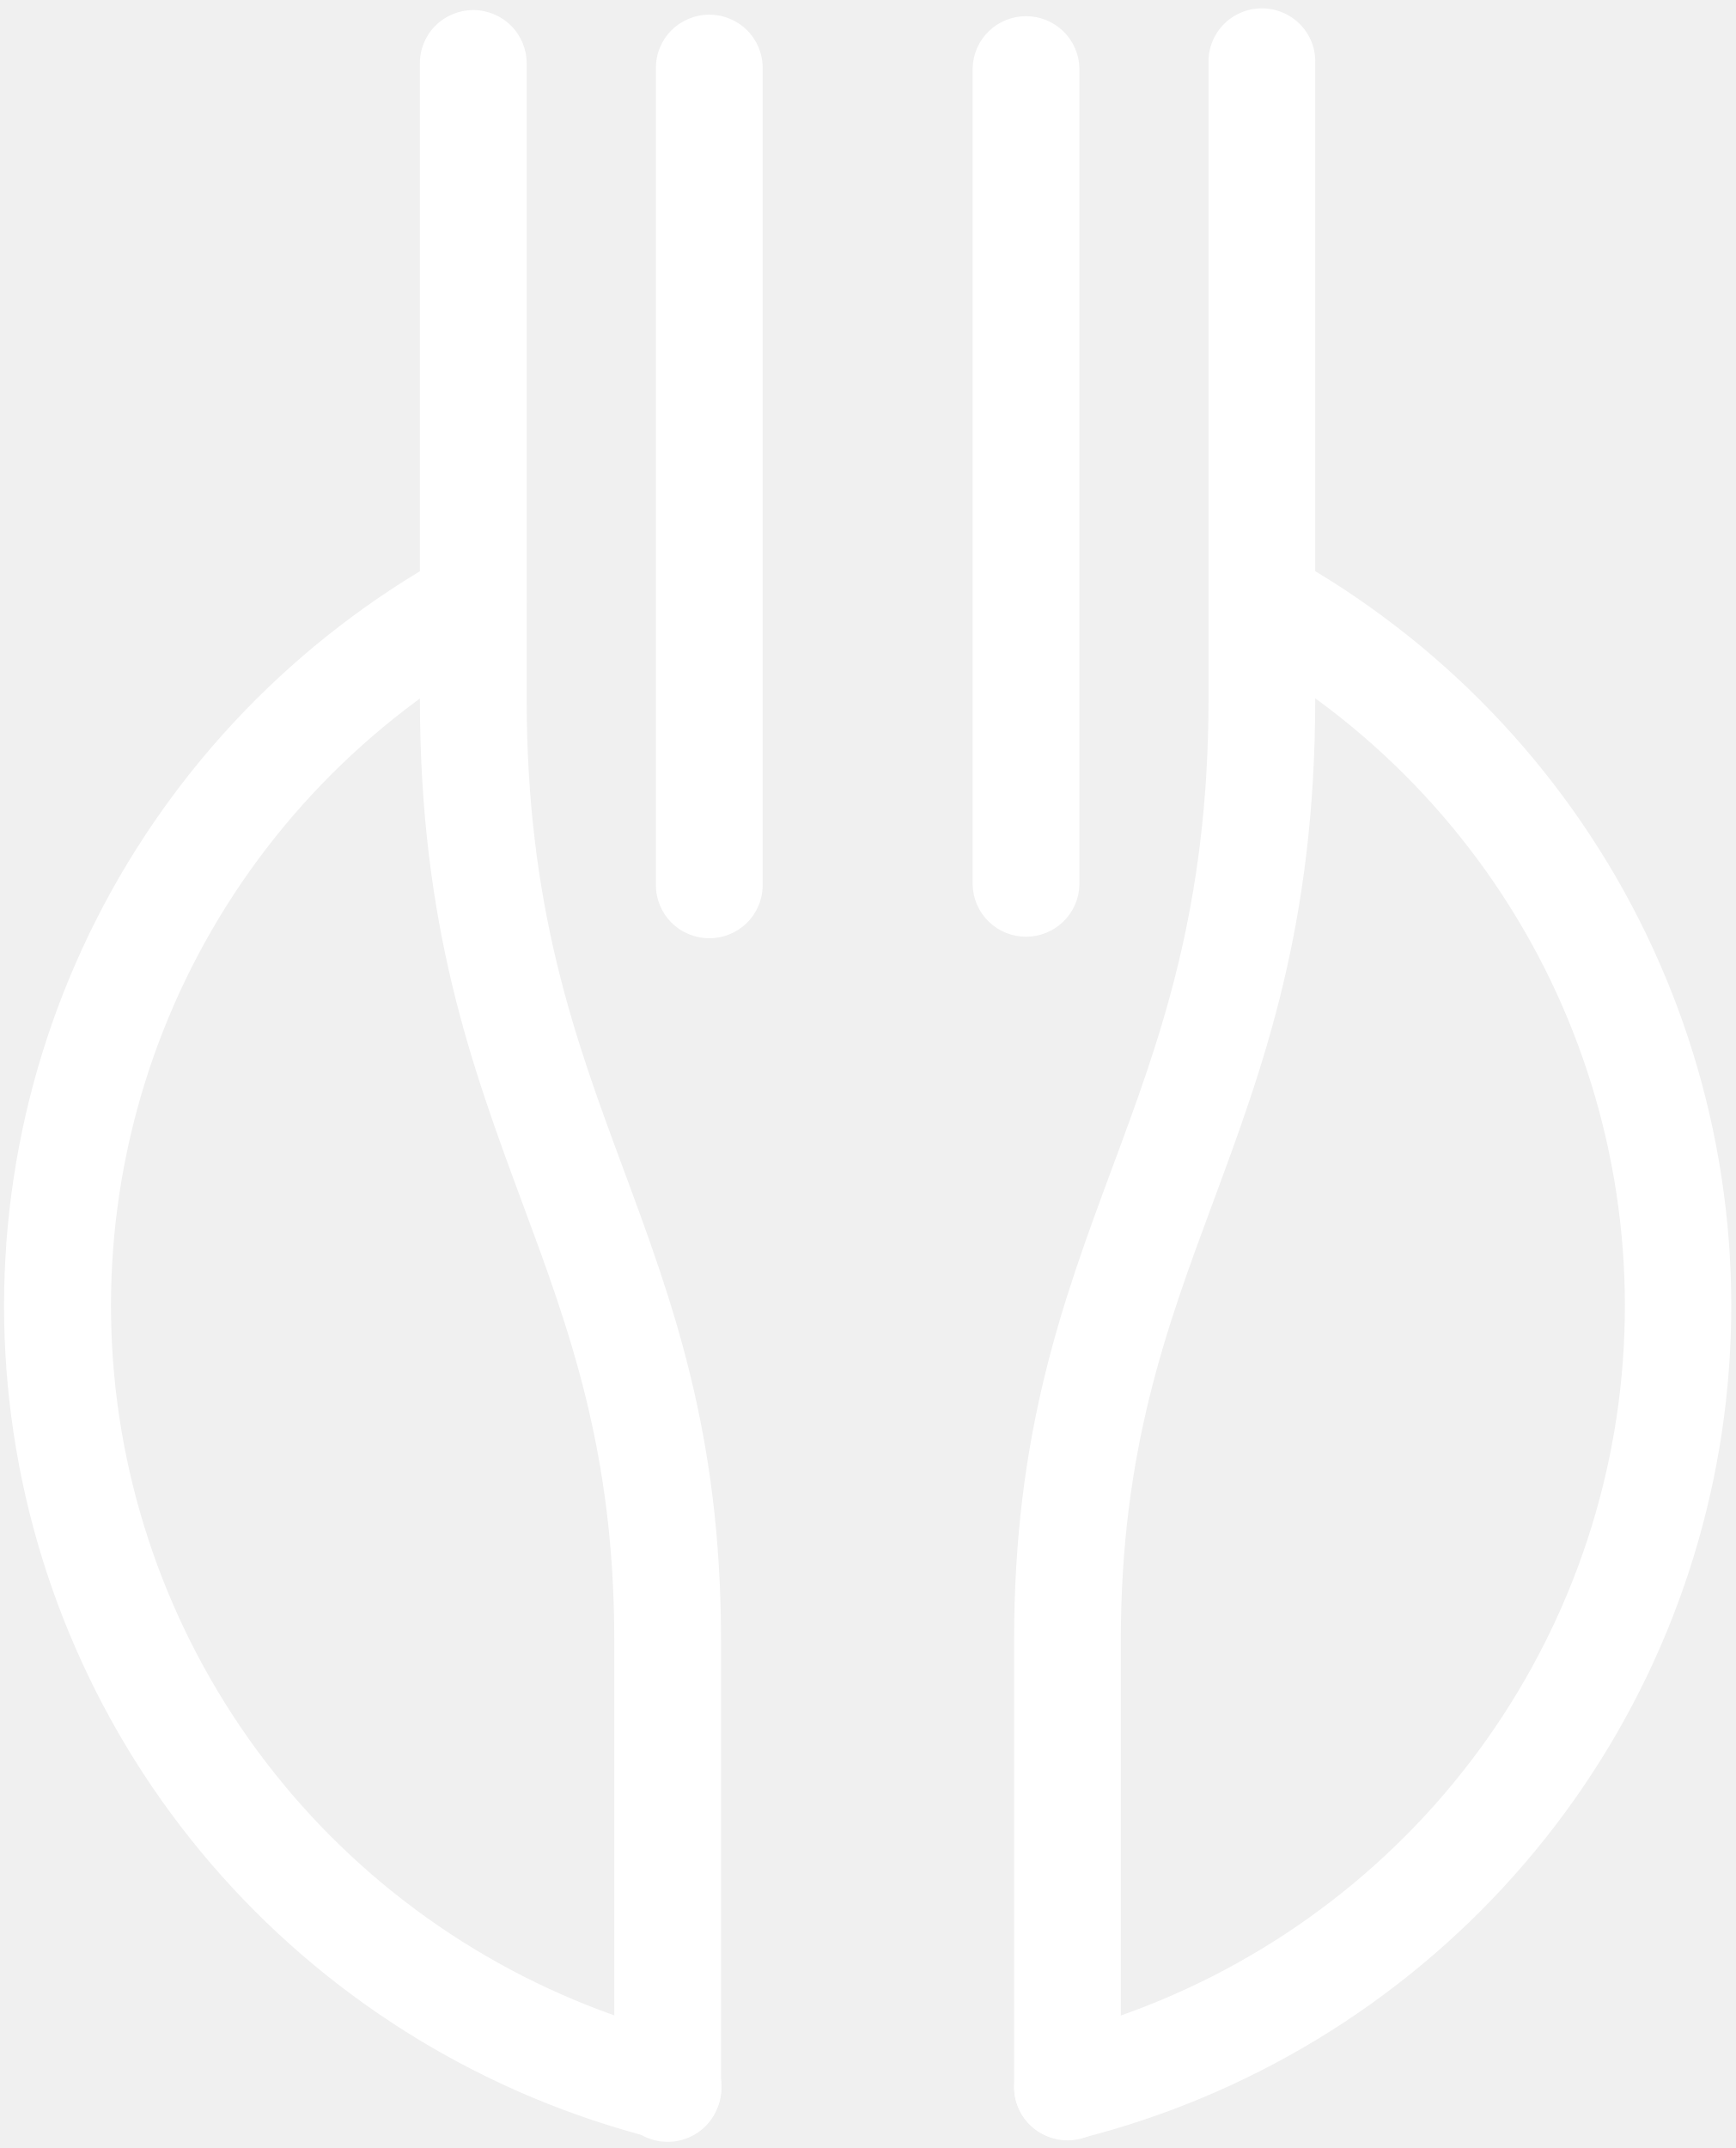
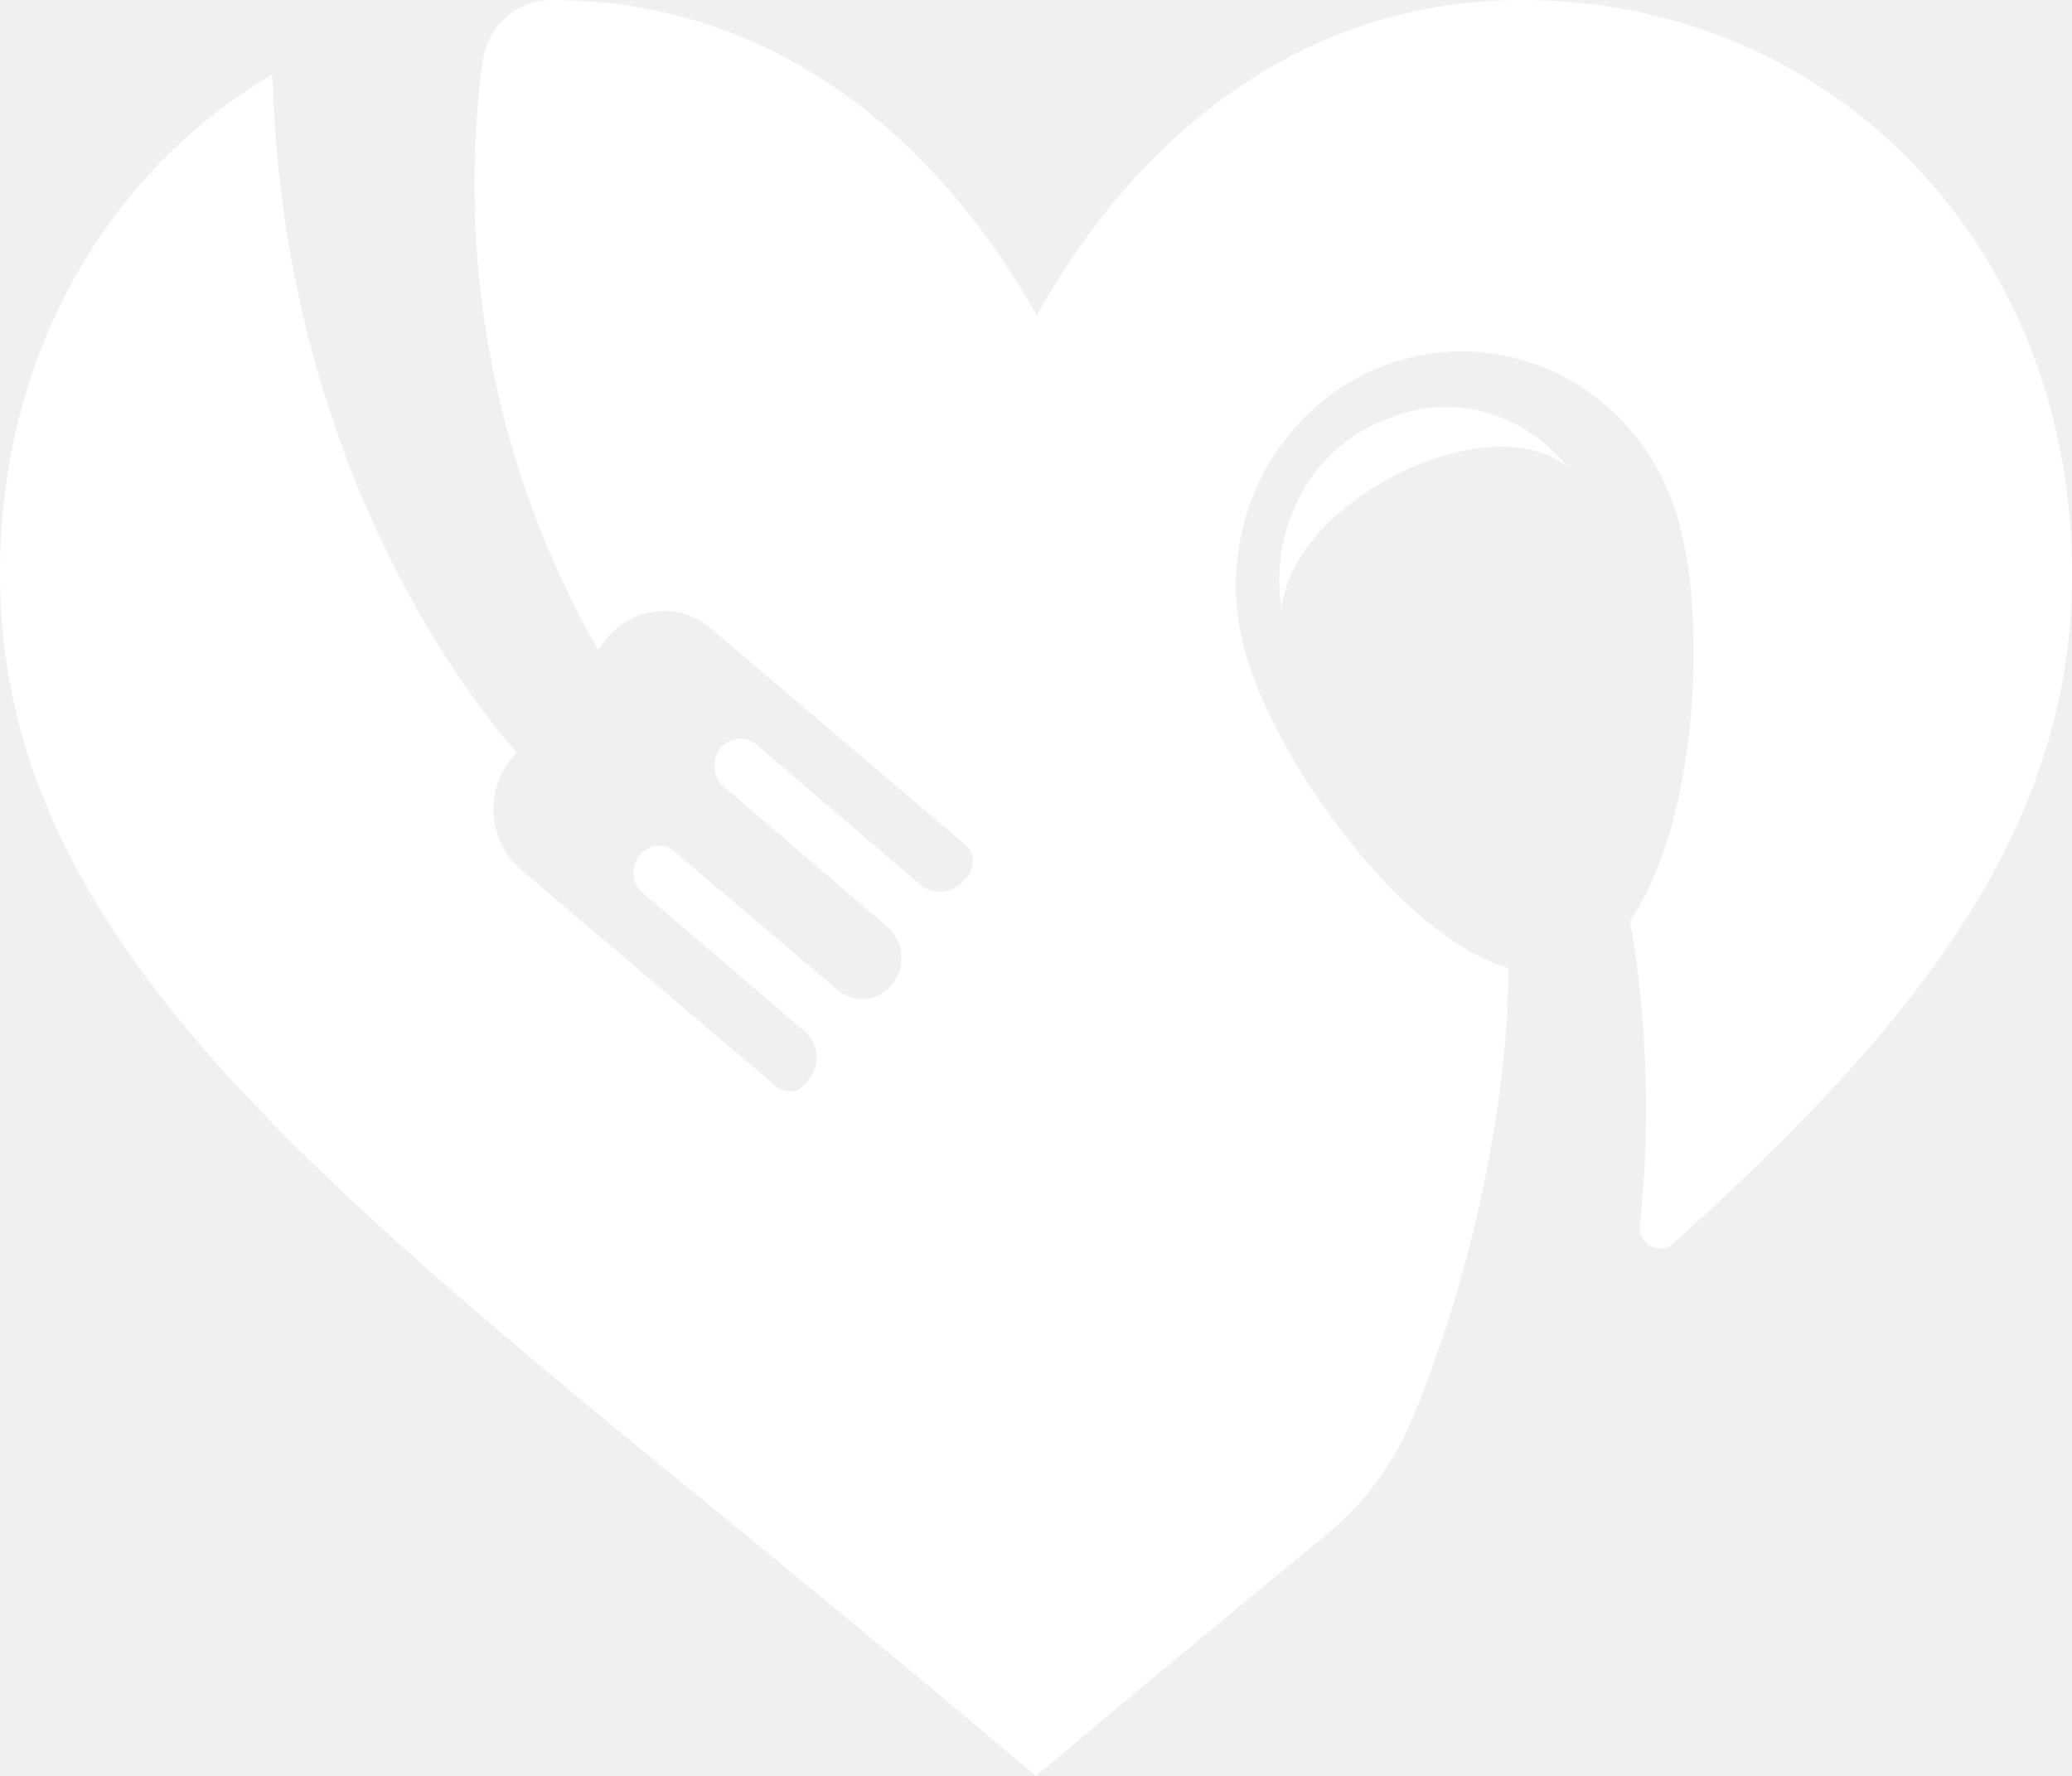
- <svg xmlns="http://www.w3.org/2000/svg" width="80" height="99" viewBox="0 0 80 99" fill="none">
-   <path d="M44.841 3.123C44.859 2.486 45.127 1.882 45.586 1.438C46.045 0.994 46.66 0.746 47.301 0.746C47.942 0.746 48.557 0.994 49.016 1.438C49.475 1.882 49.743 2.486 49.761 3.123V40.796C49.743 41.432 49.475 42.037 49.016 42.481C48.557 42.925 47.942 43.173 47.301 43.173C46.66 43.173 46.045 42.925 45.586 42.481C45.127 42.037 44.859 41.432 44.841 40.796V3.123ZM30.238 3.123C30.238 2.474 30.497 1.852 30.959 1.393C31.421 0.934 32.047 0.676 32.699 0.676C33.352 0.676 33.978 0.934 34.439 1.393C34.901 1.852 35.16 2.474 35.16 3.123V40.796C35.16 41.445 34.901 42.067 34.439 42.526C33.978 42.985 33.352 43.243 32.699 43.243C32.047 43.243 31.421 42.985 30.959 42.526C30.497 42.067 30.238 41.445 30.238 40.796V3.123ZM51.674 96.199C51.674 96.848 51.415 97.471 50.953 97.93C50.492 98.388 49.866 98.646 49.213 98.646C48.56 98.646 47.934 98.388 47.473 97.93C47.011 97.471 46.752 96.848 46.752 96.199V75.583C46.752 66.023 48.996 59.974 51.274 53.828C53.482 47.891 55.715 41.853 55.715 32.18V2.901C55.705 2.574 55.762 2.249 55.881 1.944C56.001 1.639 56.18 1.361 56.41 1.126C56.639 0.892 56.913 0.705 57.217 0.578C57.52 0.45 57.845 0.385 58.174 0.385C58.504 0.385 58.829 0.45 59.132 0.578C59.435 0.705 59.71 0.892 59.939 1.126C60.169 1.361 60.348 1.639 60.468 1.944C60.587 2.249 60.644 2.574 60.634 2.901V32.174C60.634 42.698 58.242 49.154 55.887 55.505C53.764 61.235 51.672 66.881 51.672 75.583L51.674 96.199ZM19.357 2.911C19.357 2.262 19.616 1.64 20.078 1.181C20.539 0.722 21.165 0.464 21.818 0.464C22.47 0.464 23.096 0.722 23.558 1.181C24.019 1.64 24.279 2.262 24.279 2.911V32.174C24.279 41.848 26.517 47.885 28.717 53.822C30.997 59.974 33.239 66.023 33.239 75.577V96.199C33.248 96.526 33.192 96.852 33.072 97.157C32.953 97.462 32.773 97.74 32.544 97.975C32.315 98.209 32.04 98.396 31.737 98.523C31.434 98.65 31.108 98.716 30.779 98.716C30.45 98.716 30.124 98.65 29.821 98.523C29.518 98.396 29.244 98.209 29.014 97.975C28.785 97.74 28.605 97.462 28.486 97.157C28.367 96.852 28.31 96.526 28.319 96.199V75.583C28.319 66.873 26.228 61.235 24.104 55.505C21.752 49.154 19.357 42.698 19.357 32.174V2.911Z" fill="white" />
-   <path d="M31.381 93.818C31.697 93.894 31.994 94.031 32.256 94.221C32.518 94.411 32.739 94.651 32.907 94.927C33.076 95.203 33.187 95.509 33.236 95.828C33.284 96.147 33.269 96.472 33.19 96.785C33.112 97.098 32.971 97.393 32.778 97.651C32.584 97.91 32.341 98.128 32.062 98.293C31.783 98.458 31.474 98.566 31.153 98.612C30.832 98.657 30.505 98.639 30.191 98.558C22.466 96.604 15.508 92.389 10.218 86.46C4.928 80.53 1.55 73.158 0.521 65.299C-0.509 57.439 0.857 49.453 4.443 42.374C8.029 35.295 13.668 29.449 20.633 25.592C21.201 25.277 21.872 25.2 22.498 25.378C23.123 25.555 23.652 25.972 23.969 26.538C24.285 27.103 24.362 27.77 24.184 28.392C24.005 29.014 23.586 29.54 23.017 29.855C16.919 33.24 11.982 38.365 8.843 44.568C5.704 50.771 4.508 57.768 5.408 64.654C6.309 71.54 9.265 77.999 13.895 83.198C18.524 88.397 24.616 92.096 31.381 93.818ZM56.982 29.855C56.425 29.535 56.017 29.01 55.845 28.393C55.674 27.776 55.753 27.118 56.065 26.558C56.378 25.999 56.899 25.584 57.516 25.404C58.133 25.223 58.797 25.29 59.365 25.592C66.33 29.448 71.971 35.294 75.557 42.373C79.143 49.452 80.51 57.438 79.481 65.298C78.451 73.159 75.073 80.531 69.783 86.46C64.493 92.39 57.534 96.605 49.808 98.558C49.176 98.716 48.507 98.617 47.948 98.284C47.389 97.95 46.986 97.41 46.828 96.781C46.67 96.153 46.77 95.487 47.105 94.932C47.44 94.376 47.984 93.976 48.616 93.818C55.387 92.103 61.485 88.407 66.121 83.209C70.757 78.01 73.716 71.548 74.618 64.658C75.519 57.768 74.32 50.768 71.176 44.563C68.032 38.359 63.087 33.235 56.982 29.855Z" fill="white" />
+ <svg xmlns="http://www.w3.org/2000/svg" width="28" height="24" viewBox="0 0 28 24" fill="none">
+   <path d="M3.673 1.01C1.449 2.32 0 4.793 0 7.754C0 12.515 3.986 15.771 9.954 20.643L10.084 20.749C12.274 22.547 12.954 23.121 13.465 23.552L13.47 23.556L13.523 23.6C13.679 23.733 13.824 23.855 13.999 24C14.183 23.847 14.344 23.712 14.553 23.536H14.554L14.585 23.51C15.089 23.087 15.882 22.42 17.913 20.75C18.425 20.334 18.827 19.793 19.084 19.177C20.164 16.565 20.403 14.069 20.38 13.081C18.899 12.642 17.229 10.247 16.836 8.838C16.656 8.235 16.655 7.59 16.834 6.985C17.012 6.381 17.362 5.846 17.839 5.447C18.313 5.051 18.893 4.811 19.502 4.76C20.111 4.708 20.721 4.847 21.252 5.158C21.606 5.366 21.916 5.644 22.164 5.975C22.412 6.307 22.593 6.687 22.697 7.091C23.065 8.435 22.93 11.165 22.023 12.445C22.038 12.513 22.05 12.586 22.063 12.665C22.069 12.706 22.076 12.747 22.084 12.79C22.268 14.038 22.294 15.305 22.161 16.56C22.134 16.816 22.427 16.971 22.615 16.802C25.961 13.795 28 11.159 28 7.754C28 3.333 24.77 2.66642e-08 20.574 2.66642e-08C17.256 2.66642e-08 15.126 2.245 14.01 4.262C12.882 2.245 10.766 2.66642e-08 7.449 2.66642e-08H7.443C7.234 -5.07056e-05 7.032 0.072 6.868 0.205C6.705 0.338 6.59 0.524 6.542 0.733C6.525 0.808 6.512 0.885 6.503 0.962C6.176 3.675 6.731 6.423 8.082 8.779L8.161 8.676C8.24 8.567 8.339 8.474 8.452 8.404C8.566 8.334 8.692 8.288 8.823 8.268C8.954 8.248 9.087 8.255 9.215 8.288C9.344 8.321 9.465 8.38 9.571 8.462L13.047 11.418C13.076 11.444 13.1 11.475 13.117 11.511C13.135 11.547 13.145 11.585 13.147 11.625C13.15 11.665 13.144 11.705 13.131 11.742C13.122 11.768 13.11 11.793 13.095 11.815C13.088 11.825 13.08 11.835 13.072 11.844L13.047 11.873C12.98 11.965 12.881 12.027 12.771 12.046C12.66 12.064 12.547 12.038 12.456 11.972L10.2 10.044C10.128 9.994 10.04 9.973 9.953 9.987C9.867 10 9.788 10.047 9.734 10.117C9.678 10.187 9.65 10.275 9.653 10.366C9.657 10.456 9.693 10.542 9.754 10.607L12.009 12.542C12.109 12.638 12.169 12.769 12.179 12.908C12.188 13.048 12.146 13.187 12.061 13.296C11.977 13.405 11.855 13.476 11.721 13.494C11.586 13.513 11.45 13.478 11.341 13.396L9.058 11.461C8.986 11.428 8.904 11.42 8.827 11.44C8.75 11.46 8.682 11.506 8.635 11.571C8.586 11.636 8.56 11.716 8.56 11.799C8.561 11.881 8.588 11.96 8.638 12.025L10.894 13.956C10.978 14.037 11.029 14.149 11.035 14.268C11.04 14.387 11.001 14.503 10.924 14.592L10.901 14.625C10.879 14.657 10.851 14.685 10.818 14.706C10.786 14.727 10.749 14.742 10.711 14.748C10.673 14.754 10.634 14.751 10.597 14.741C10.559 14.73 10.525 14.712 10.495 14.688L7.005 11.723C6.805 11.534 6.684 11.273 6.669 10.994C6.655 10.715 6.747 10.441 6.926 10.232L6.977 10.167C6.267 9.354 3.859 6.219 3.687 1.161C3.686 1.111 3.681 1.06 3.673 1.01Z" fill="white" />
+   <path d="M18.744 5.665C18.251 5.845 17.839 6.204 17.584 6.673C17.322 7.152 17.23 7.708 17.321 8.249C17.417 6.797 20.102 5.439 21.183 6.311C20.895 5.947 20.502 5.687 20.061 5.568C19.623 5.452 19.161 5.486 18.744 5.665Z" fill="white" />
</svg>
